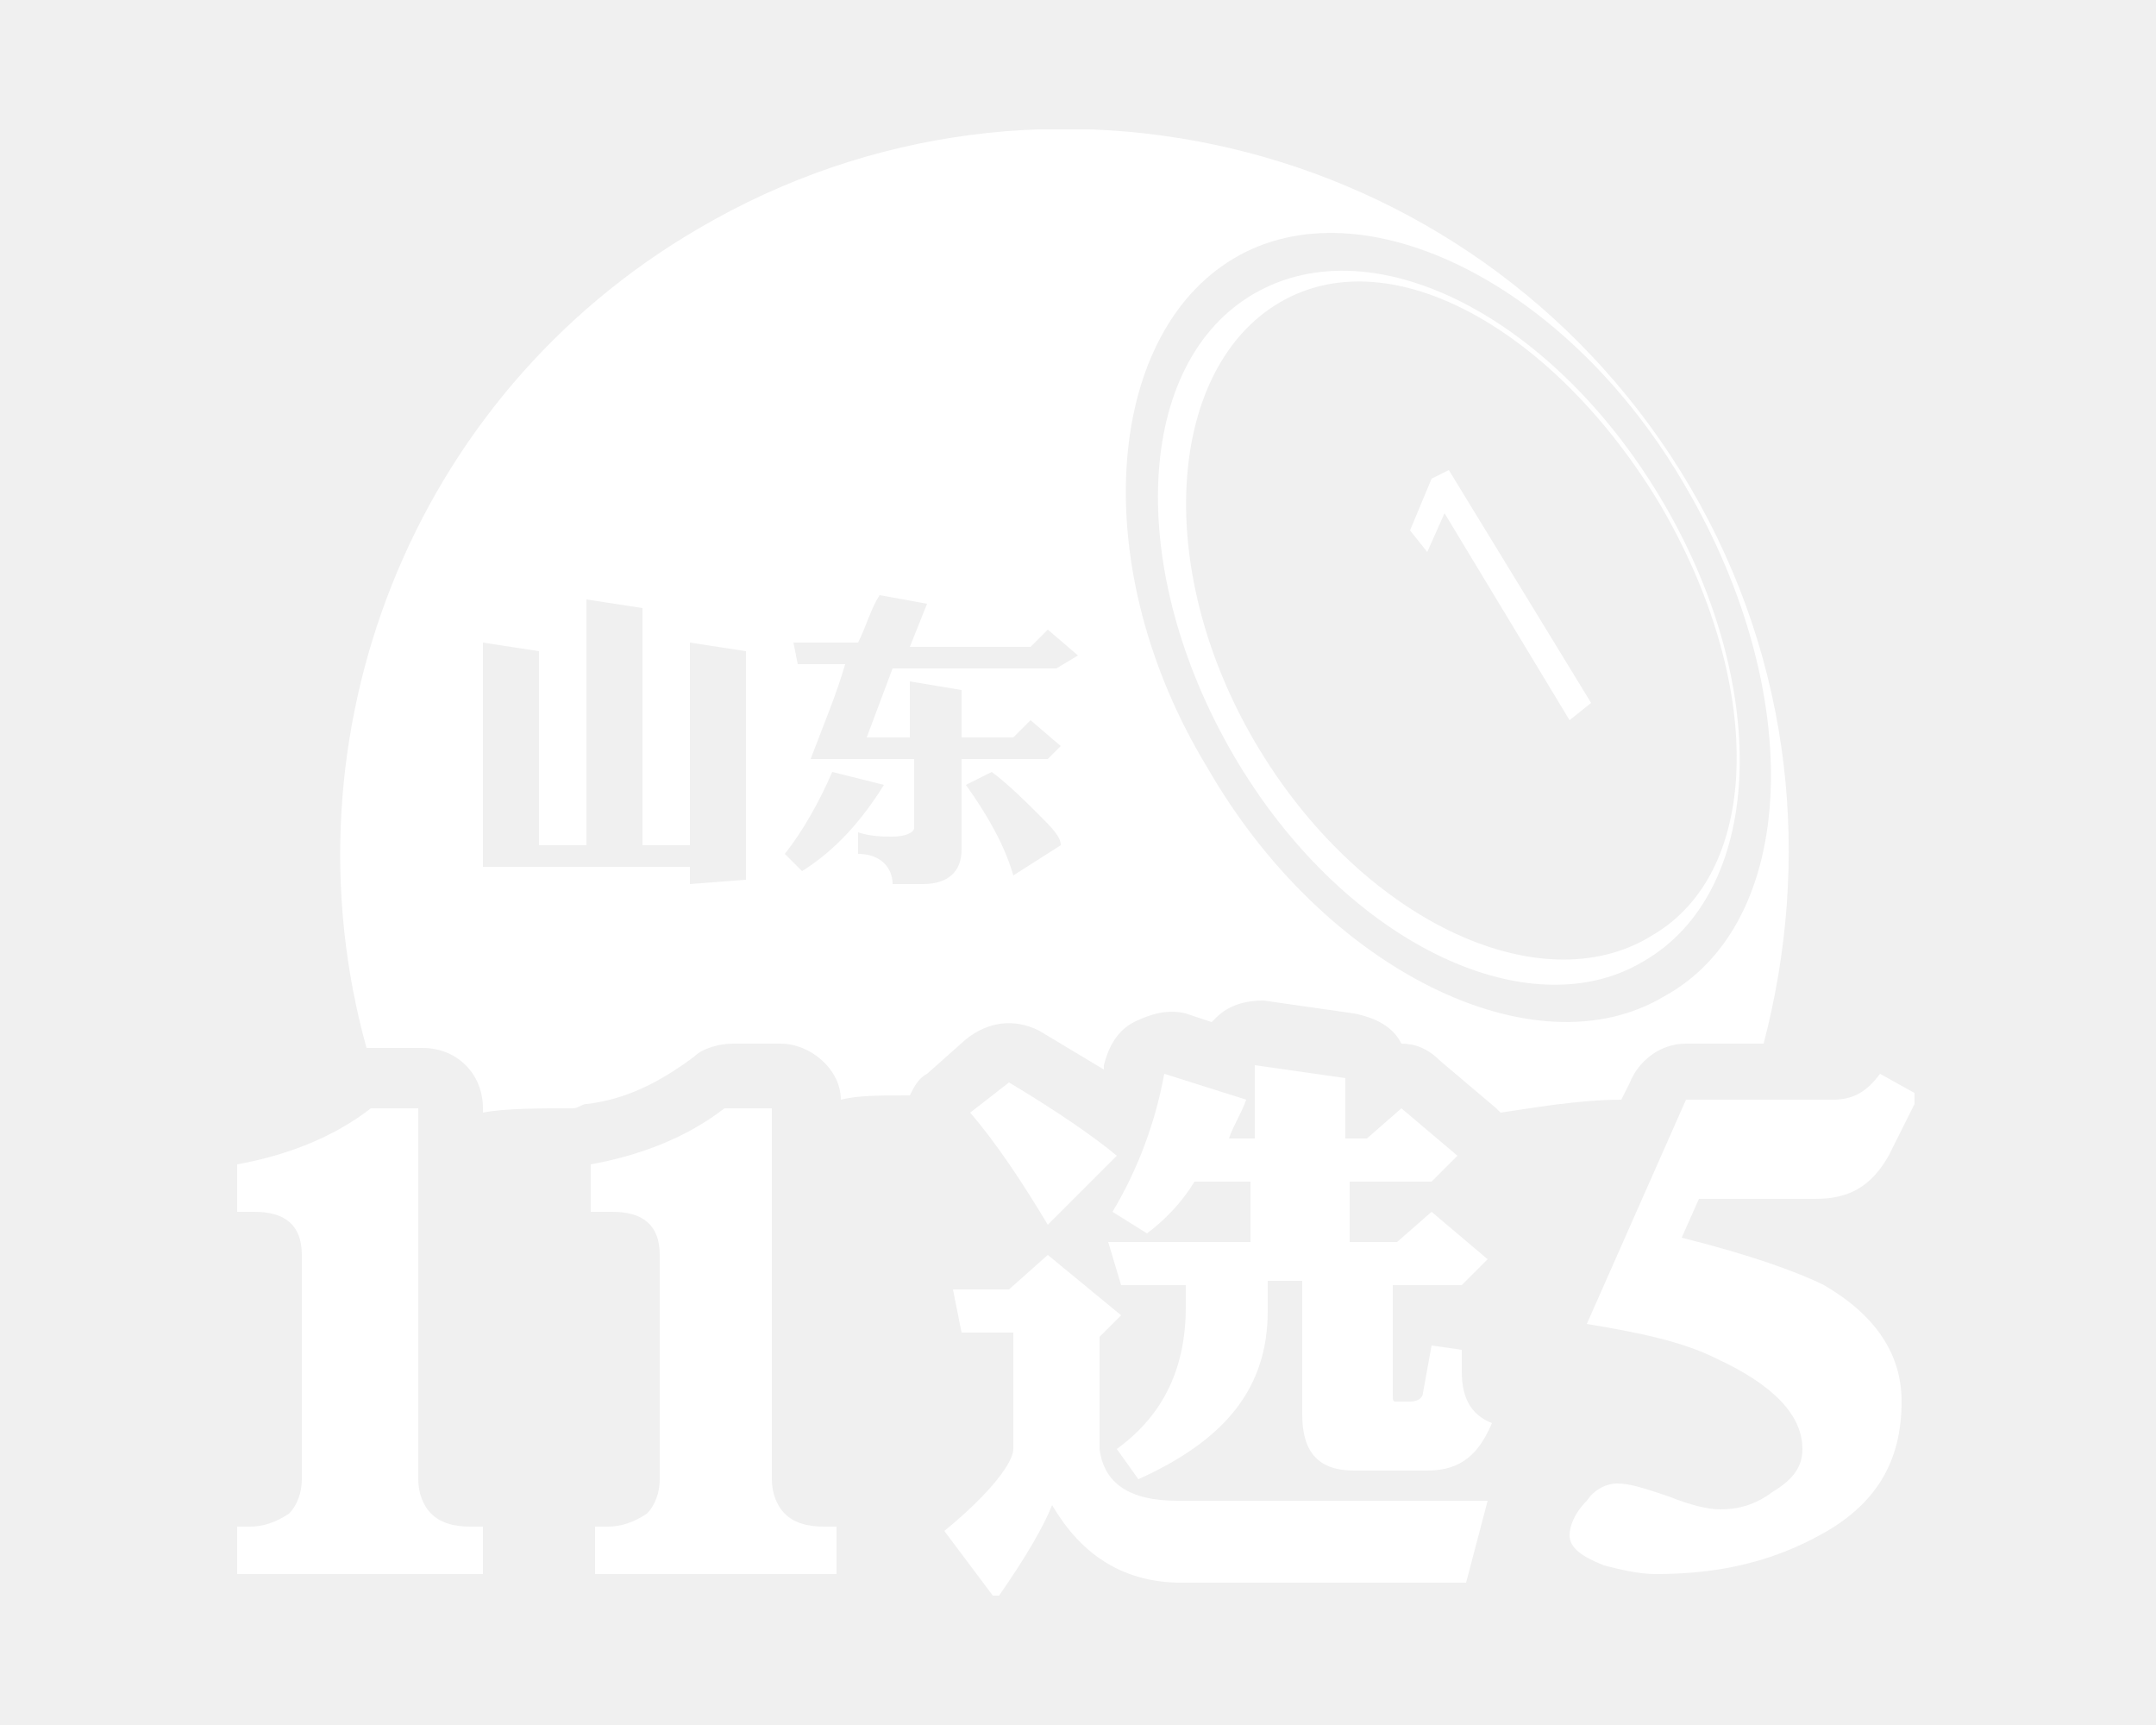
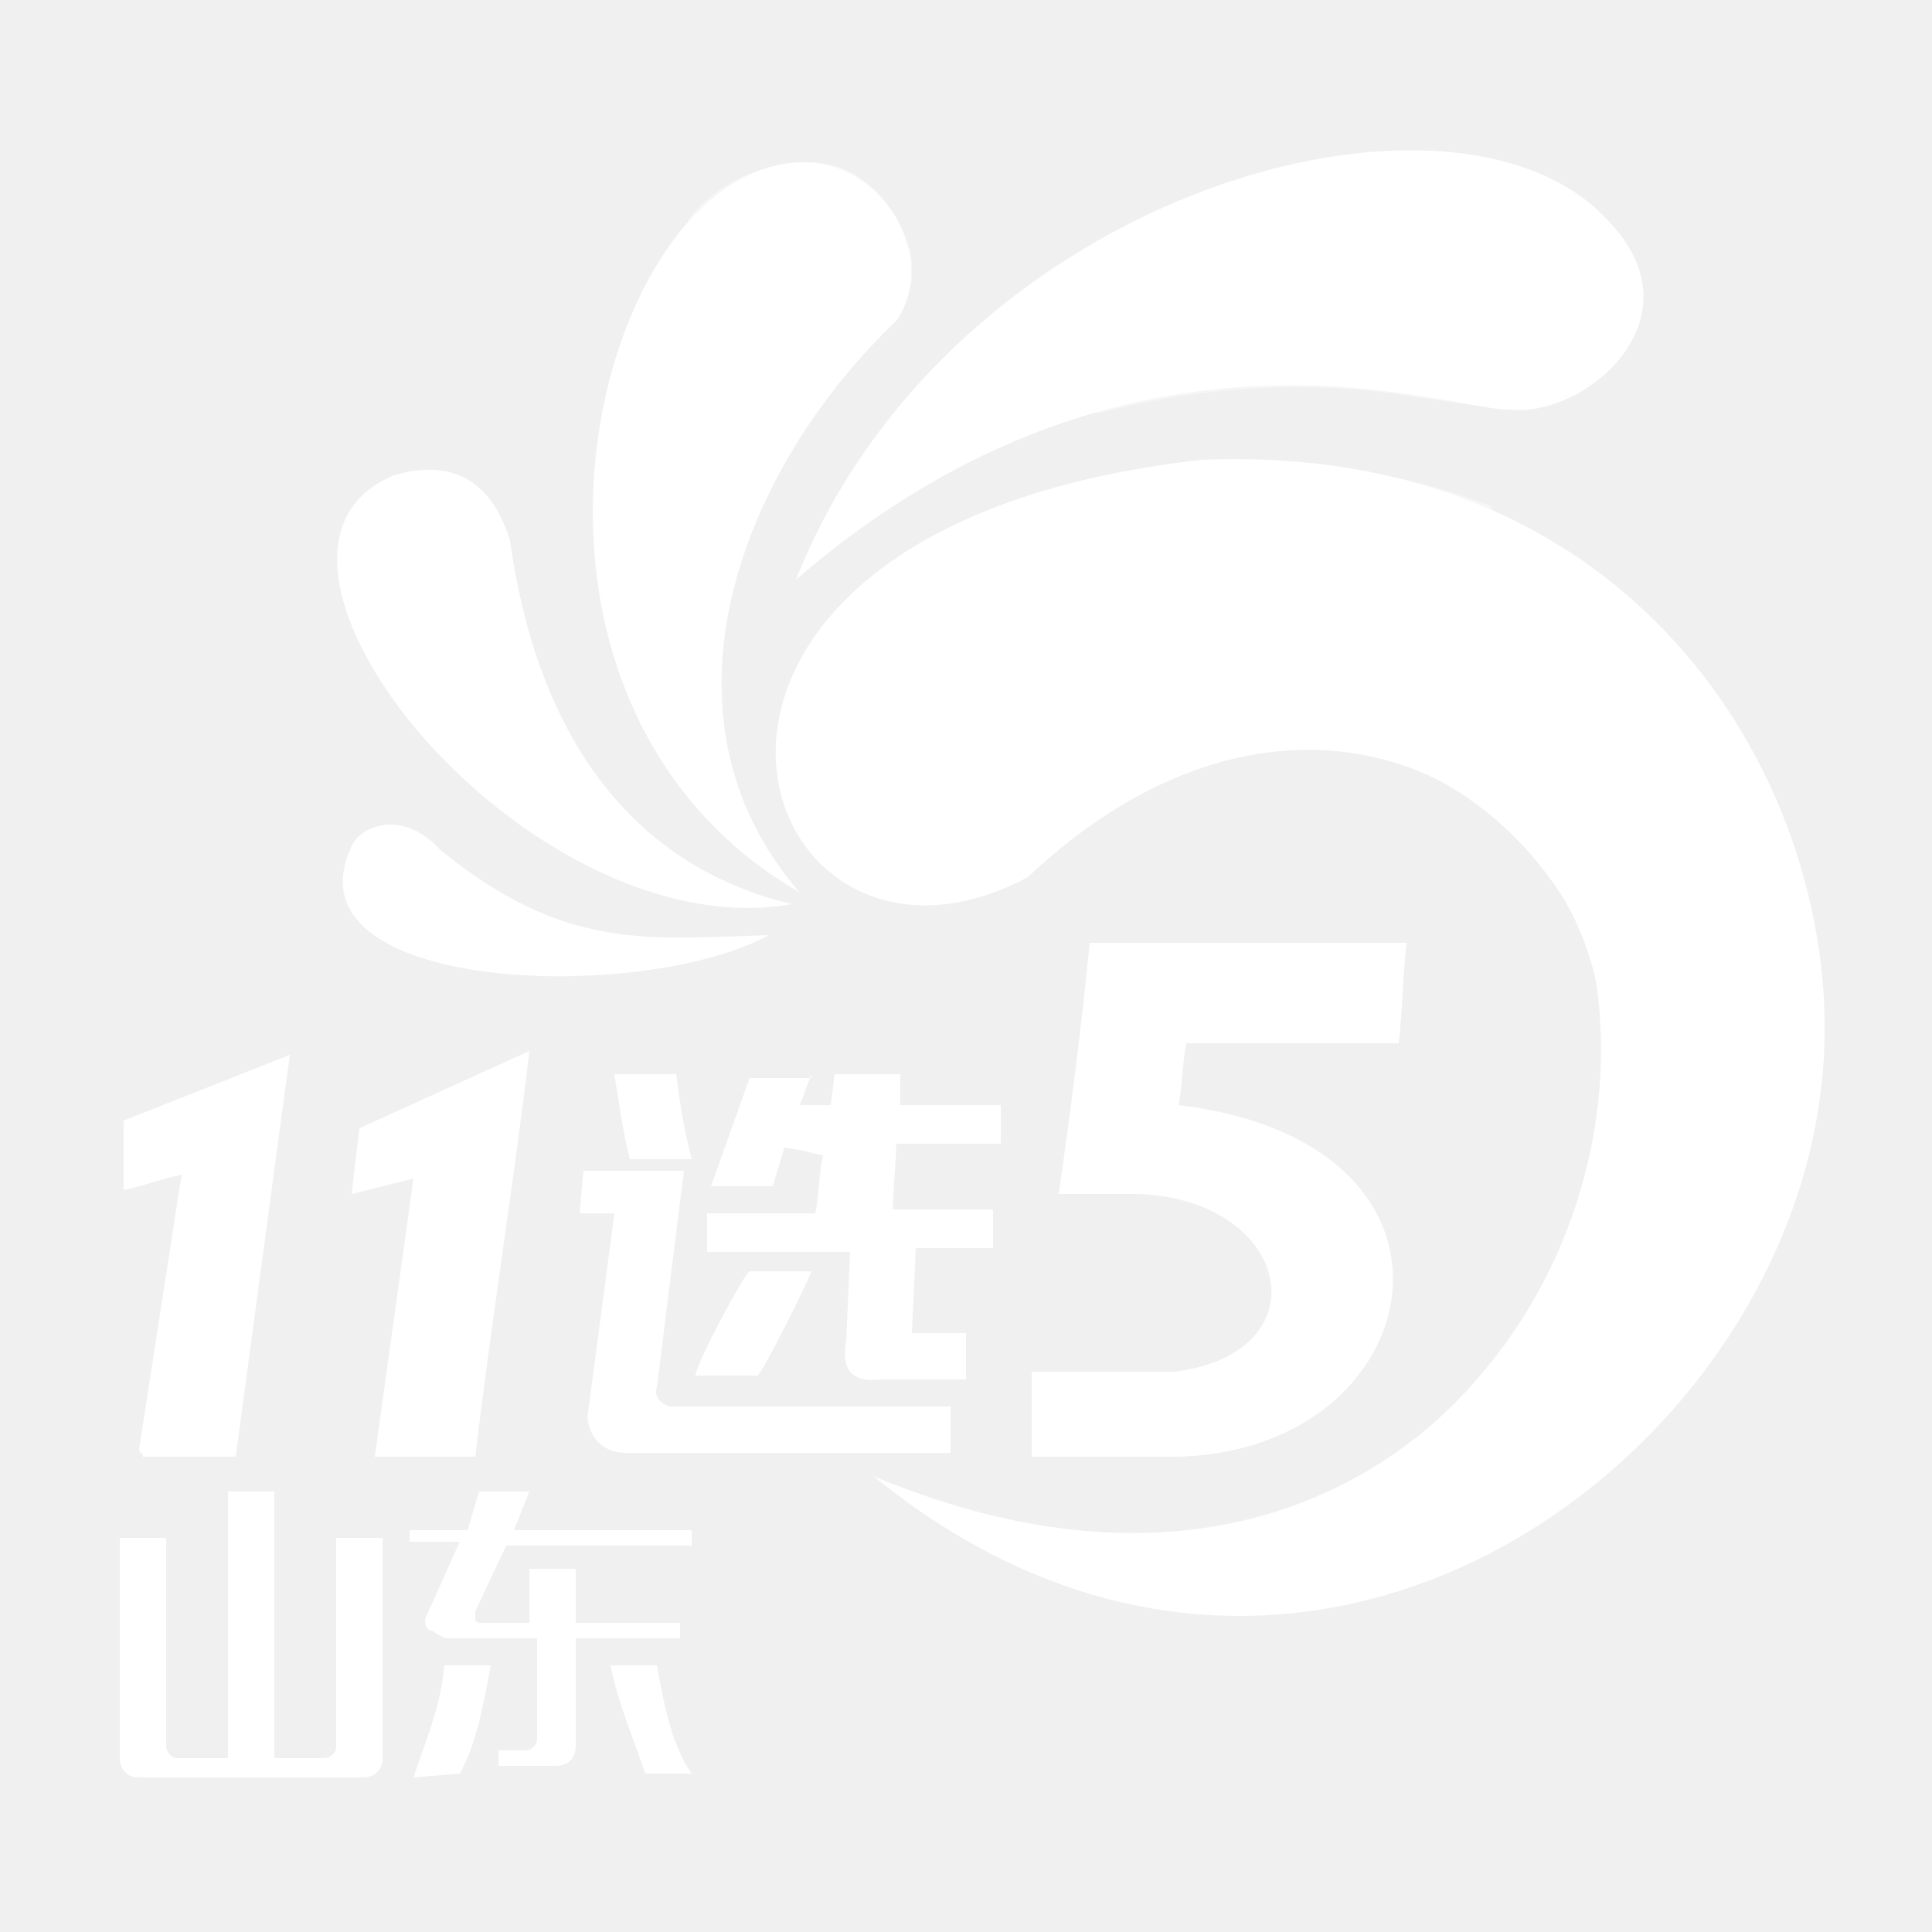
- <svg xmlns="http://www.w3.org/2000/svg" xmlns:xlink="http://www.w3.org/1999/xlink" version="1.1" id="圖層_1" x="0px" y="0px" width="50px" height="40px" viewBox="0 0 50 40" style="enable-background:new 0 0 50 40;" xml:space="preserve">
+ <svg xmlns="http://www.w3.org/2000/svg" version="1.1" id="logo_x5F_cqssc" x="0px" y="0px" viewBox="0 0 50 50" style="enable-background:new 0 0 50 50;" xml:space="preserve">
  <style type="text/css">
- 	.st0{clip-path:url(#SVGID_2_);fill:#FFFFFF;}
+ 	.st0{fill:#FFFFFF;}
+ 	.st1{opacity:0.4;fill:#FFFFFF;enable-background:new    ;}
</style>
  <g>
-     <defs>
-       <rect id="SVGID_1_" x="5.5" y="3" width="38.9" height="34" />
-     </defs>
-     <clipPath id="SVGID_2_">
-       <use xlink:href="#SVGID_1_" style="overflow:visible;" />
-     </clipPath>
-     <path class="st0" d="M38.6,11.7c-2.5-4.3-6.7-6.5-9.5-4.9s-3,6.4-0.5,10.7c2.5,4.3,6.8,6.4,9.5,4.8C40.9,20.7,41.1,16,38.6,11.7    M29.1,17.2c-2.4-4.1-2-8.7,0.6-10.2s6.4,0.7,8.8,4.7c2.4,4.1,2.4,8.5-0.2,10C35.7,23.3,31.5,21.3,29.1,17.2" />
-     <polygon class="st0" points="33.2,11.1 32.7,12.3 33.1,12.8 33.5,11.9 33.5,11.9 36.4,16.7 36.9,16.3 33.6,10.9  " />
-     <path class="st0" d="M39.2,11.3c-4.7-8-15-10.7-23-6c-6.7,3.9-9.7,11.8-7.7,19c0.1,0,0.1,0,0.2,0h1.1c0.8,0,1.4,0.6,1.4,1.4v0.1   c0.5-0.1,1.3-0.1,2.1-0.1c0.1,0,0.2-0.1,0.3-0.1c0.9-0.1,1.7-0.5,2.5-1.1c0.2-0.2,0.6-0.3,0.9-0.3h1.1c0.7,0,1.4,0.6,1.4,1.3   c0.4-0.1,0.9-0.1,1.6-0.1c0.1-0.2,0.2-0.4,0.4-0.5l0.9-0.8c0.5-0.4,1.1-0.5,1.7-0.2c0.5,0.3,1,0.6,1.5,0.9c0,0,0-0.1,0-0.1   c0.1-0.4,0.3-0.8,0.7-1c0.4-0.2,0.8-0.3,1.2-0.2l0.6,0.2c0,0,0.1-0.1,0.1-0.1c0.3-0.3,0.7-0.4,1.1-0.4l2.1,0.3   c0.5,0.1,0.9,0.3,1.1,0.7c0.3,0,0.6,0.1,0.9,0.4l1.3,1.1c0,0,0.1,0.1,0.1,0.1c0.7-0.1,1.8-0.3,2.8-0.3l0.2-0.4   c0.2-0.5,0.7-0.9,1.3-0.9h1.8C42,20,41.6,15.4,39.2,11.3 M17.3,20.4L16,20.5v-0.4h-3.5v0h-1.3v-5.2l1.3,0.2v4.5h1.1v-5.7l1.3,0.2   v5.5H16v-4.7l1.3,0.2V20.4z M18.6,20.2l-0.4-0.4c0.4-0.5,0.8-1.2,1.1-1.9l1.2,0.3C20,19,19.4,19.7,18.6,20.2 M23.5,20.3   c-0.2-0.7-0.6-1.4-1.1-2.1l0.6-0.3c0.4,0.3,0.8,0.7,1.1,1c0.3,0.3,0.5,0.5,0.5,0.7L23.5,20.3z M24.5,15.5h-3.8l-0.6,1.6h1v-1.3   l1.2,0.2v1.1h1.2l0.4-0.4l0.7,0.6l-0.3,0.3h-2v2.1c0,0.5-0.3,0.8-0.9,0.8h-0.7c0-0.4-0.3-0.7-0.8-0.7l0-0.5   c0.3,0.1,0.6,0.1,0.8,0.1c0.3,0,0.5-0.1,0.5-0.2v-1.6h-1.2v0h-1.2c0.3-0.8,0.6-1.5,0.8-2.2h-1.1l-0.1-0.5h1.5   c0.2-0.4,0.3-0.8,0.5-1.1l1.1,0.2l-0.4,1h2.8l0.4-0.4l0.7,0.6L24.5,15.5z M38.6,23.1c-3,1.8-7.9-0.6-10.6-5.3   C25.2,13.2,25.6,7.8,28.6,6c3-1.8,7.8,0.6,10.5,5.3C41.9,16.1,41.7,21.4,38.6,23.1" />
-     <path class="st0" d="M11.3,36.5H5.5v-1.1h0.3c0.3,0,0.6-0.1,0.9-0.3c0.2-0.2,0.3-0.5,0.3-0.8v-5.2c0-0.7-0.4-1-1.1-1H5.5V27   c1.1-0.2,2.2-0.6,3.1-1.3h1.1v8.6c0,0.3,0.1,0.6,0.3,0.8c0.2,0.2,0.5,0.3,0.9,0.3h0.3V36.5z" />
-     <path class="st0" d="M19.6,36.5h-5.8v-1.1h0.3c0.3,0,0.6-0.1,0.9-0.3c0.2-0.2,0.3-0.5,0.3-0.8v-5.2c0-0.7-0.4-1-1.1-1h-0.5V27   c1.1-0.2,2.2-0.6,3.1-1.3h1.1v8.6c0,0.3,0.1,0.6,0.3,0.8c0.2,0.2,0.5,0.3,0.9,0.3h0.3V36.5z" />
-     <path class="st0" d="M23.4,29.9l0.9-0.8l1.7,1.4L25.5,31v2.6c0.1,0.8,0.7,1.2,1.8,1.2h7.2L34,36.7h-6.6c-1.3,0-2.3-0.6-3-1.8   c-0.2,0.5-0.6,1.2-1.3,2.2l-1.2-1.6c1.1-0.9,1.6-1.6,1.6-1.9v-2.7h-1.2l-0.2-1H23.4z M23.4,25.1c1,0.6,1.9,1.2,2.5,1.7l-1.6,1.6   c-0.6-1-1.2-1.9-1.8-2.6L23.4,25.1z M27,24.9l1.9,0.6c-0.1,0.3-0.3,0.6-0.4,0.9h0.6v-1.7l2.1,0.3v1.4h0.5l0.8-0.7l1.3,1.1l-0.6,0.6   h-1.9v1.4h1.1l0.8-0.7l1.3,1.1l-0.6,0.6h-1.6v2.5c0,0.2,0,0.2,0.1,0.2h0.3c0.2,0,0.3-0.1,0.3-0.2l0.2-1.1l0.7,0.1   c0,0.2,0,0.4,0,0.5c0,0.6,0.2,1,0.7,1.2c-0.3,0.7-0.7,1.1-1.5,1.1h-1.7c-0.8,0-1.2-0.4-1.2-1.3v-3.1h-0.8v0.7c0,1.8-1,3-3,3.9   l-0.5-0.7c1.1-0.8,1.6-1.9,1.6-3.3v-0.5H26l-0.3-1h3.3v-1.4h-1.3c-0.3,0.5-0.7,0.9-1.1,1.2l-0.8-0.5C26.4,27.1,26.8,26,27,24.9" />
-     <path class="st0" d="M44.5,25.4l-0.7,1.4c-0.4,0.7-0.9,1-1.7,1h-2.7l-0.4,0.9c1.6,0.4,2.7,0.8,3.3,1.1c1.2,0.7,1.8,1.6,1.8,2.7   c0,1.4-0.6,2.4-1.9,3.1c-1.1,0.6-2.3,0.9-3.8,0.9c-0.4,0-0.8-0.1-1.2-0.2c-0.5-0.2-0.8-0.4-0.8-0.7c0-0.2,0.1-0.5,0.4-0.8   c0.2-0.3,0.5-0.4,0.7-0.4c0.3,0,0.6,0.1,1.2,0.3c0.5,0.2,0.9,0.3,1.2,0.3c0.4,0,0.8-0.1,1.2-0.4c0.5-0.3,0.7-0.6,0.7-1   c0-0.8-0.7-1.5-2-2.1c-0.8-0.4-1.8-0.6-3-0.8l2.3-5.2h3.4c0.5,0,0.8-0.2,1.1-0.6L44.5,25.4z" />
+     <g>
+       <path class="st0" d="M21,32.9c-0.1,0.3-1.3,2.7-1.4,2.7H18c0-0.3,1.3-2.7,1.4-2.7C20,32.9,20.5,32.9,21,32.9L21,32.9z" />
+       <path class="st0" d="M15.1,30.3h2.6L17,35.9c-0.1,0.3,0.2,0.5,0.4,0.5c0,0,4.8,0,7.2,0c0,0.3,0,0.9,0,1.2c0,0-6.2,0-8.4,0    c-0.4,0-0.9-0.2-1-0.9l0.7-5.3c-0.2,0-0.7,0-0.9,0L15.1,30.3L15.1,30.3z" />
+       <path class="st0" d="M21,27.8l-0.3,0.8c0.2,0,0.5,0,0.8,0l0.1-0.8h1.7v0.8h2.6v1h-2.7l-0.1,1.7h2.6v1h-2l-0.1,2.2H25v1.2    c-1.1,0-2.2,0-2.2,0c-0.9,0.1-1-0.4-0.9-1l0.1-2.3h-3.7v-1h2.8c0.1-0.5,0.1-1.1,0.2-1.5c-0.5-0.1-0.3-0.1-1-0.2l-0.3,1h-1.6l1-2.8    H21L21,27.8z" />
+       <path class="st0" d="M15.9,27.8c0.5,0,1.1,0,1.6,0c0.1,0.8,0.2,1.4,0.4,2.2h-1.6C16.1,29.2,16,28.4,15.9,27.8L15.9,27.8z" />
+       <path class="st0" d="M7.5,27.3L6.1,37.7H3.7c0-0.1-0.1-0.1-0.1-0.2l1.1-7.1c-0.5,0.1-1,0.3-1.5,0.4V29L7.5,27.3L7.5,27.3z" />
+       <path class="st0" d="M12.3,37.7H9.7l1-7.2l-1.6,0.4l0.2-1.7l4.4-2C13.3,30.6,12.7,34.3,12.3,37.7L12.3,37.7z" />
+       <path class="st0" d="M28.2,24.4c2.7,0,5.4,0,8.2,0c-0.1,0.9-0.1,1.7-0.2,2.6h-5.5c-0.1,0.5-0.1,1.1-0.2,1.6c8.3,1,6.5,9.1-0.2,9.1    h-3.6v-2.2h3.7c3.9-0.5,3-4.5-1-4.6h-2C27.7,28.8,28,26.5,28.2,24.4L28.2,24.4z" />
+       <path class="st0" d="M9.1,21.9c0.2-0.5,1.3-1,2.3,0.1c3.2,2.6,5.3,2.3,8.5,2.2C16.6,26,7.3,25.7,9.1,21.9L9.1,21.9z" />
+       <path class="st0" d="M20.5,23.4c-6.9,1.2-15.2-9.1-10.3-11.1c1-0.3,2.4-0.3,3,1.7C13.9,19,16.3,22.4,20.5,23.4L20.5,23.4z" />
+       <path class="st0" d="M31.1,11.9c11.9-0.5,17,9.4,16,16.5c-1.3,9.8-13.7,18.6-24.5,9.8c12.2,5.1,19.1-4.1,18.9-11.3    c-0.2-6.3-7.8-10.9-14.9-4.2C19.3,26.6,15,13.7,31.1,11.9L31.1,11.9z" />
+       <path class="st0" d="M41.7,5.8c2.3,2.5-0.7,5-2.6,4.8c-1.4,0.1-9.7-3.2-18.5,4.4C24.6,4.9,37.8,1.3,41.7,5.8L41.7,5.8z" />
+       <path class="st0" d="M20.8,4.2c2.1,0,3.5,2.5,2.4,4.1c-4,3.8-6.5,10.2-2.5,14.8C11.9,18,15.4,4.2,20.8,4.2L20.8,4.2z" />
+       <path class="st0" d="M26.6,22.4C25.7,16.2,38.9,14,42.8,22c2.4,4.6-0.1,12.3-6,15.1c4-3.4,5.2-8.4,4.4-12.3    C40.2,21.6,34.6,15.6,26.6,22.4L26.6,22.4z" />
+       <path class="st1" d="M17.8,5.7c1.5,0.1,3.6,0.5,5.8,1.6c0-0.2,0-0.3,0-0.5c0-0.5-0.8-2.7-2.8-2.6C19.3,4.3,18.3,5,17.8,5.7    L17.8,5.7z M25.5,8.4c1,0.7,2,1.4,2.9,2.3c1.2-0.3,4.4-1.1,8.4-0.4c0,0,0.8,0.1,1.4,0.2C37.7,8,36.6,5.7,35,4    C29.1,4.8,25.8,8.1,25.5,8.4L25.5,8.4z M29.7,12.1c1.7,1.8,3.4,4.2,5,7.3c0.8,0.1,2.2,0.4,3.8,1.6c0.3-2.5,0.3-5.2,0.1-7.9    C37.6,12.7,34.1,11.5,29.7,12.1L29.7,12.1z" />
+     </g>
+   </g>
+   <g>
+     <path class="st0" d="M3.1,39.8h1.2v5.4c0,0.1,0.1,0.3,0.3,0.3h1.3v-6.9h1.2v6.9h1.3c0.1,0,0.3-0.1,0.3-0.3v-5.4h1.2v5.7   c0,0.3-0.2,0.5-0.5,0.5H3.6c-0.3,0-0.5-0.2-0.5-0.5V39.8z" />
+     <path class="st0" d="M10.6,39.6h1.5l0.3-1h1.3l-0.4,1h4.6v0.4h-4.8l-0.8,1.7c0,0.1,0,0.2,0,0.2c0,0.1,0.1,0.1,0.2,0.1h1.2v-1.4h1.2   v1.4h2.7v0.4h-2.7v2.8c0,0.3-0.2,0.5-0.5,0.5h-1.5v-0.4h0.7c0.1,0,0.3-0.1,0.3-0.3v-2.6h-2.3c-0.1,0-0.3-0.1-0.4-0.2   C11,42.2,11,42,11,41.9l0.9-2h-1.3L10.6,39.6z M10.7,46c0.3-0.9,0.7-1.8,0.8-2.9h1.2c-0.2,1.1-0.4,2.1-0.8,2.8L10.7,46z M16.7,45.9   c-0.3-0.9-0.7-1.8-0.9-2.8H17c0.2,1.1,0.4,2.1,0.9,2.8H16.7z" />
  </g>
</svg>
